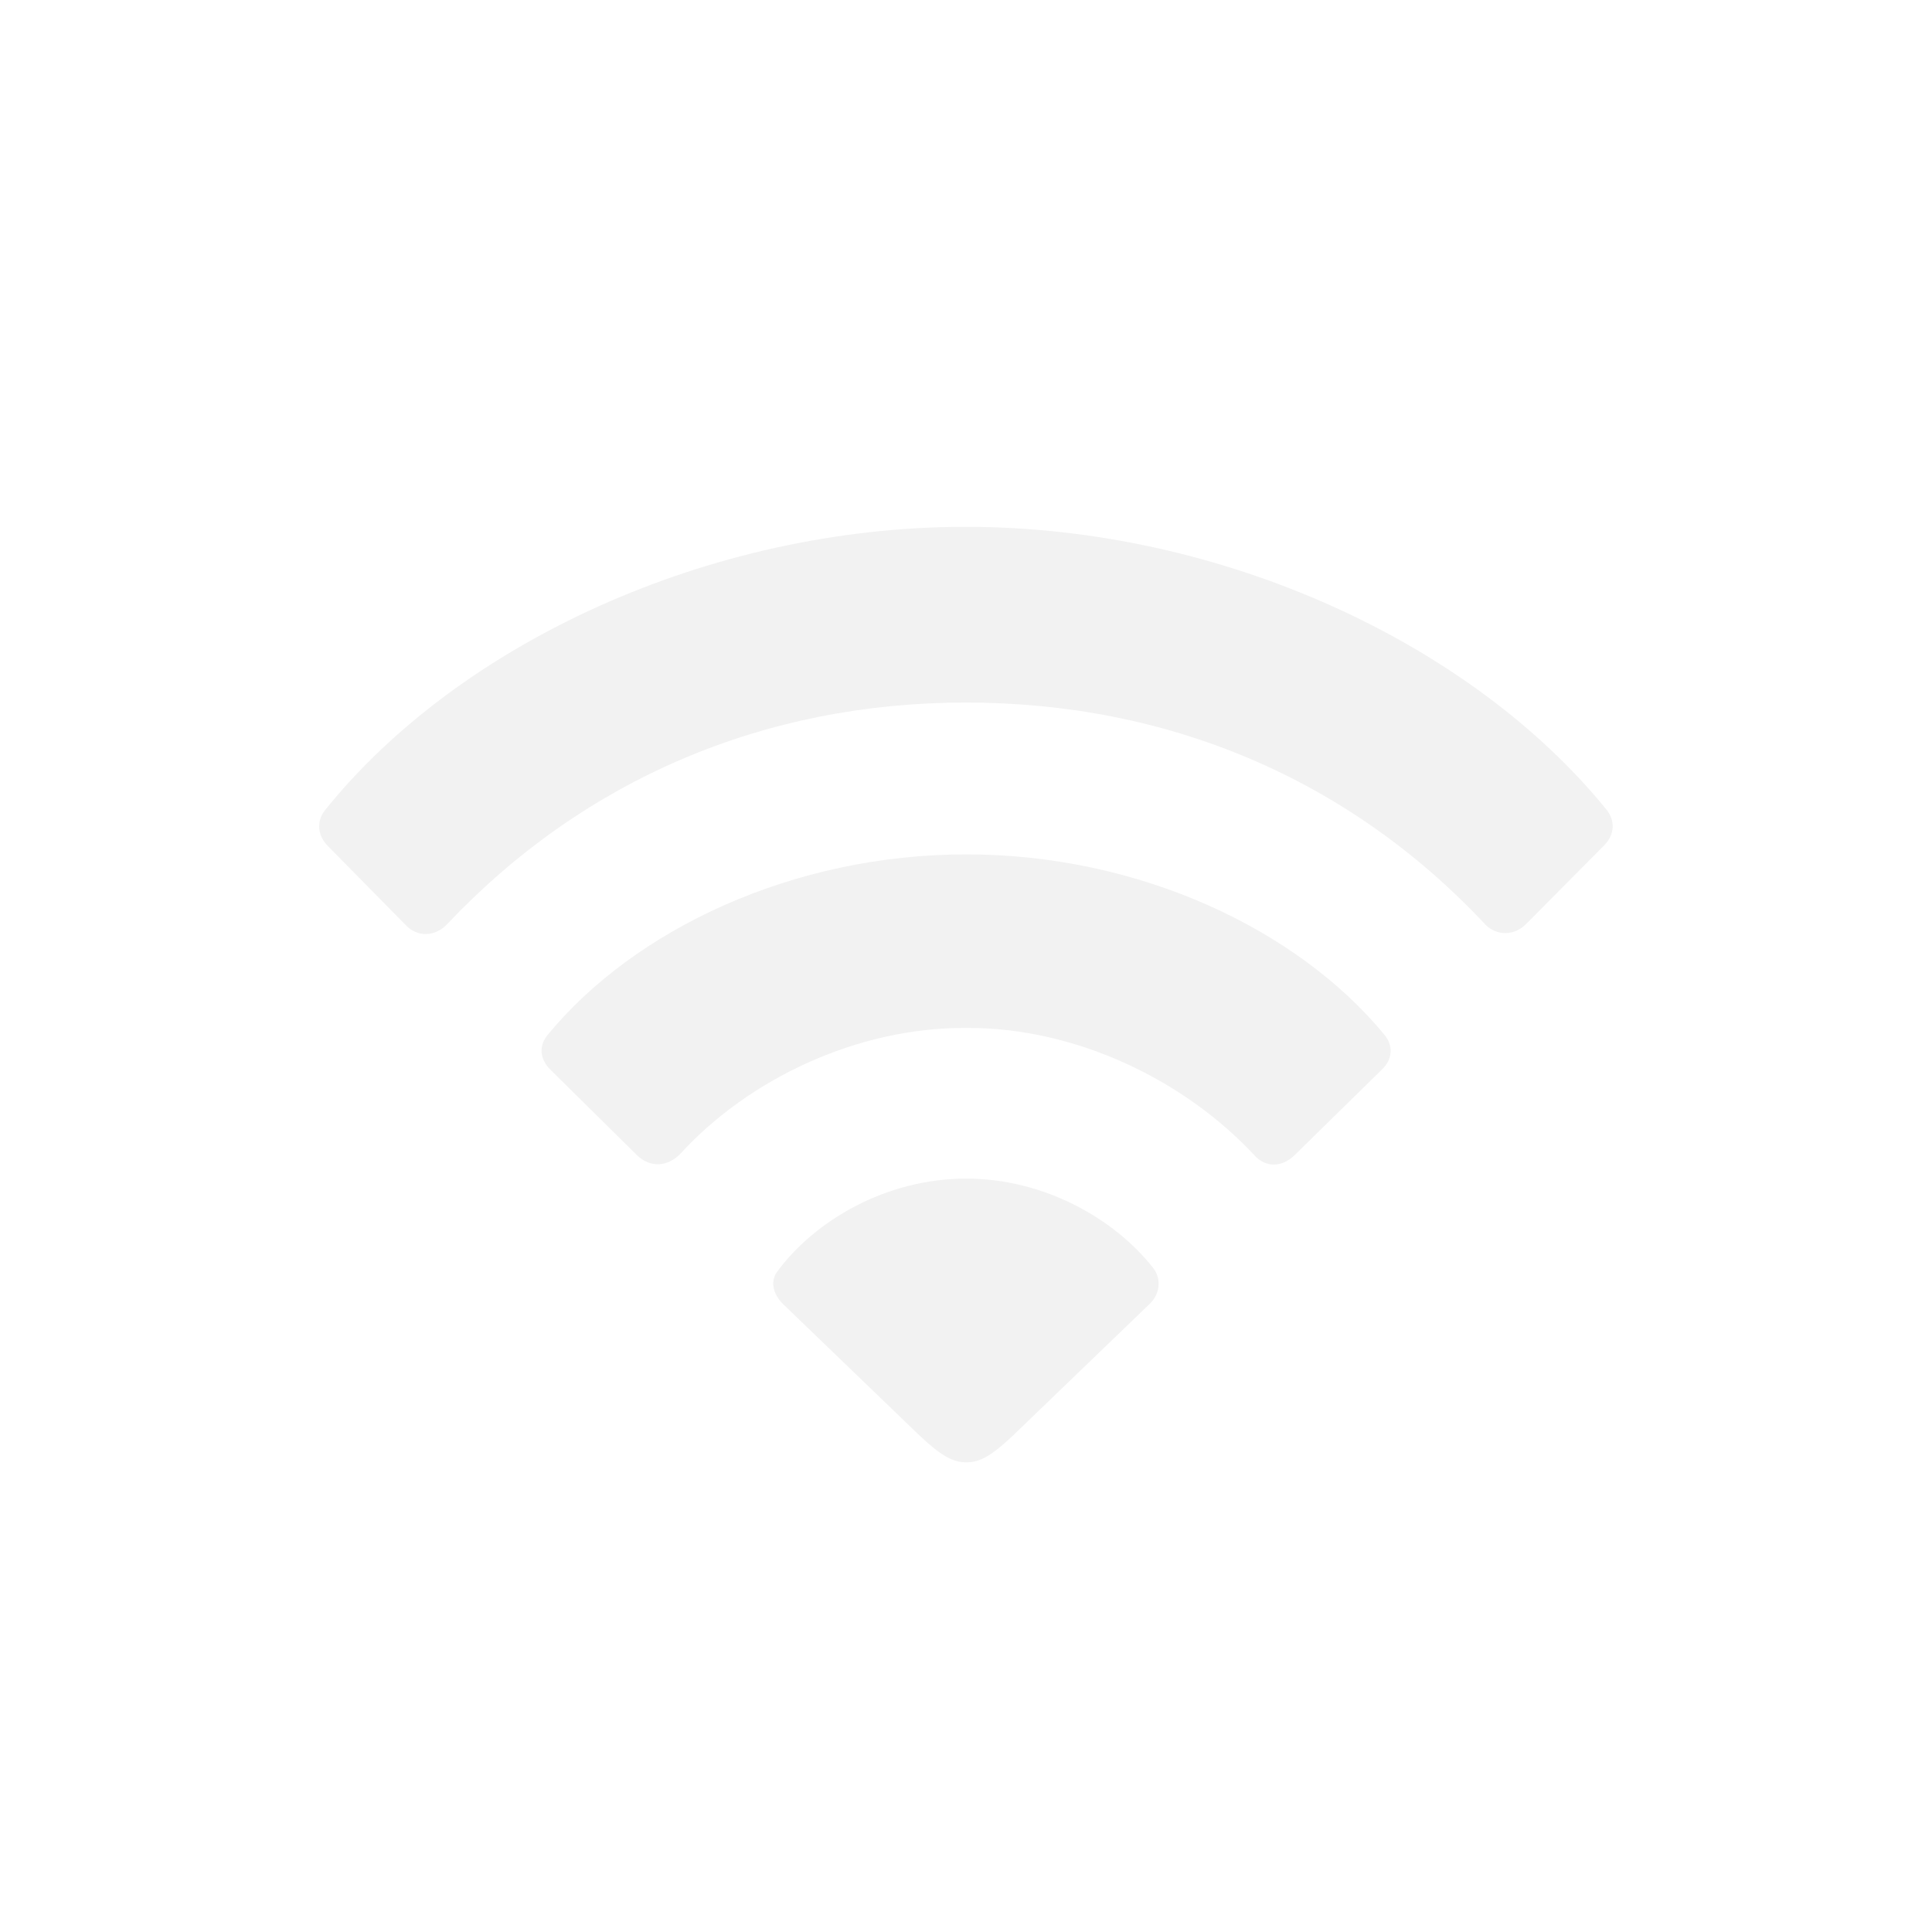
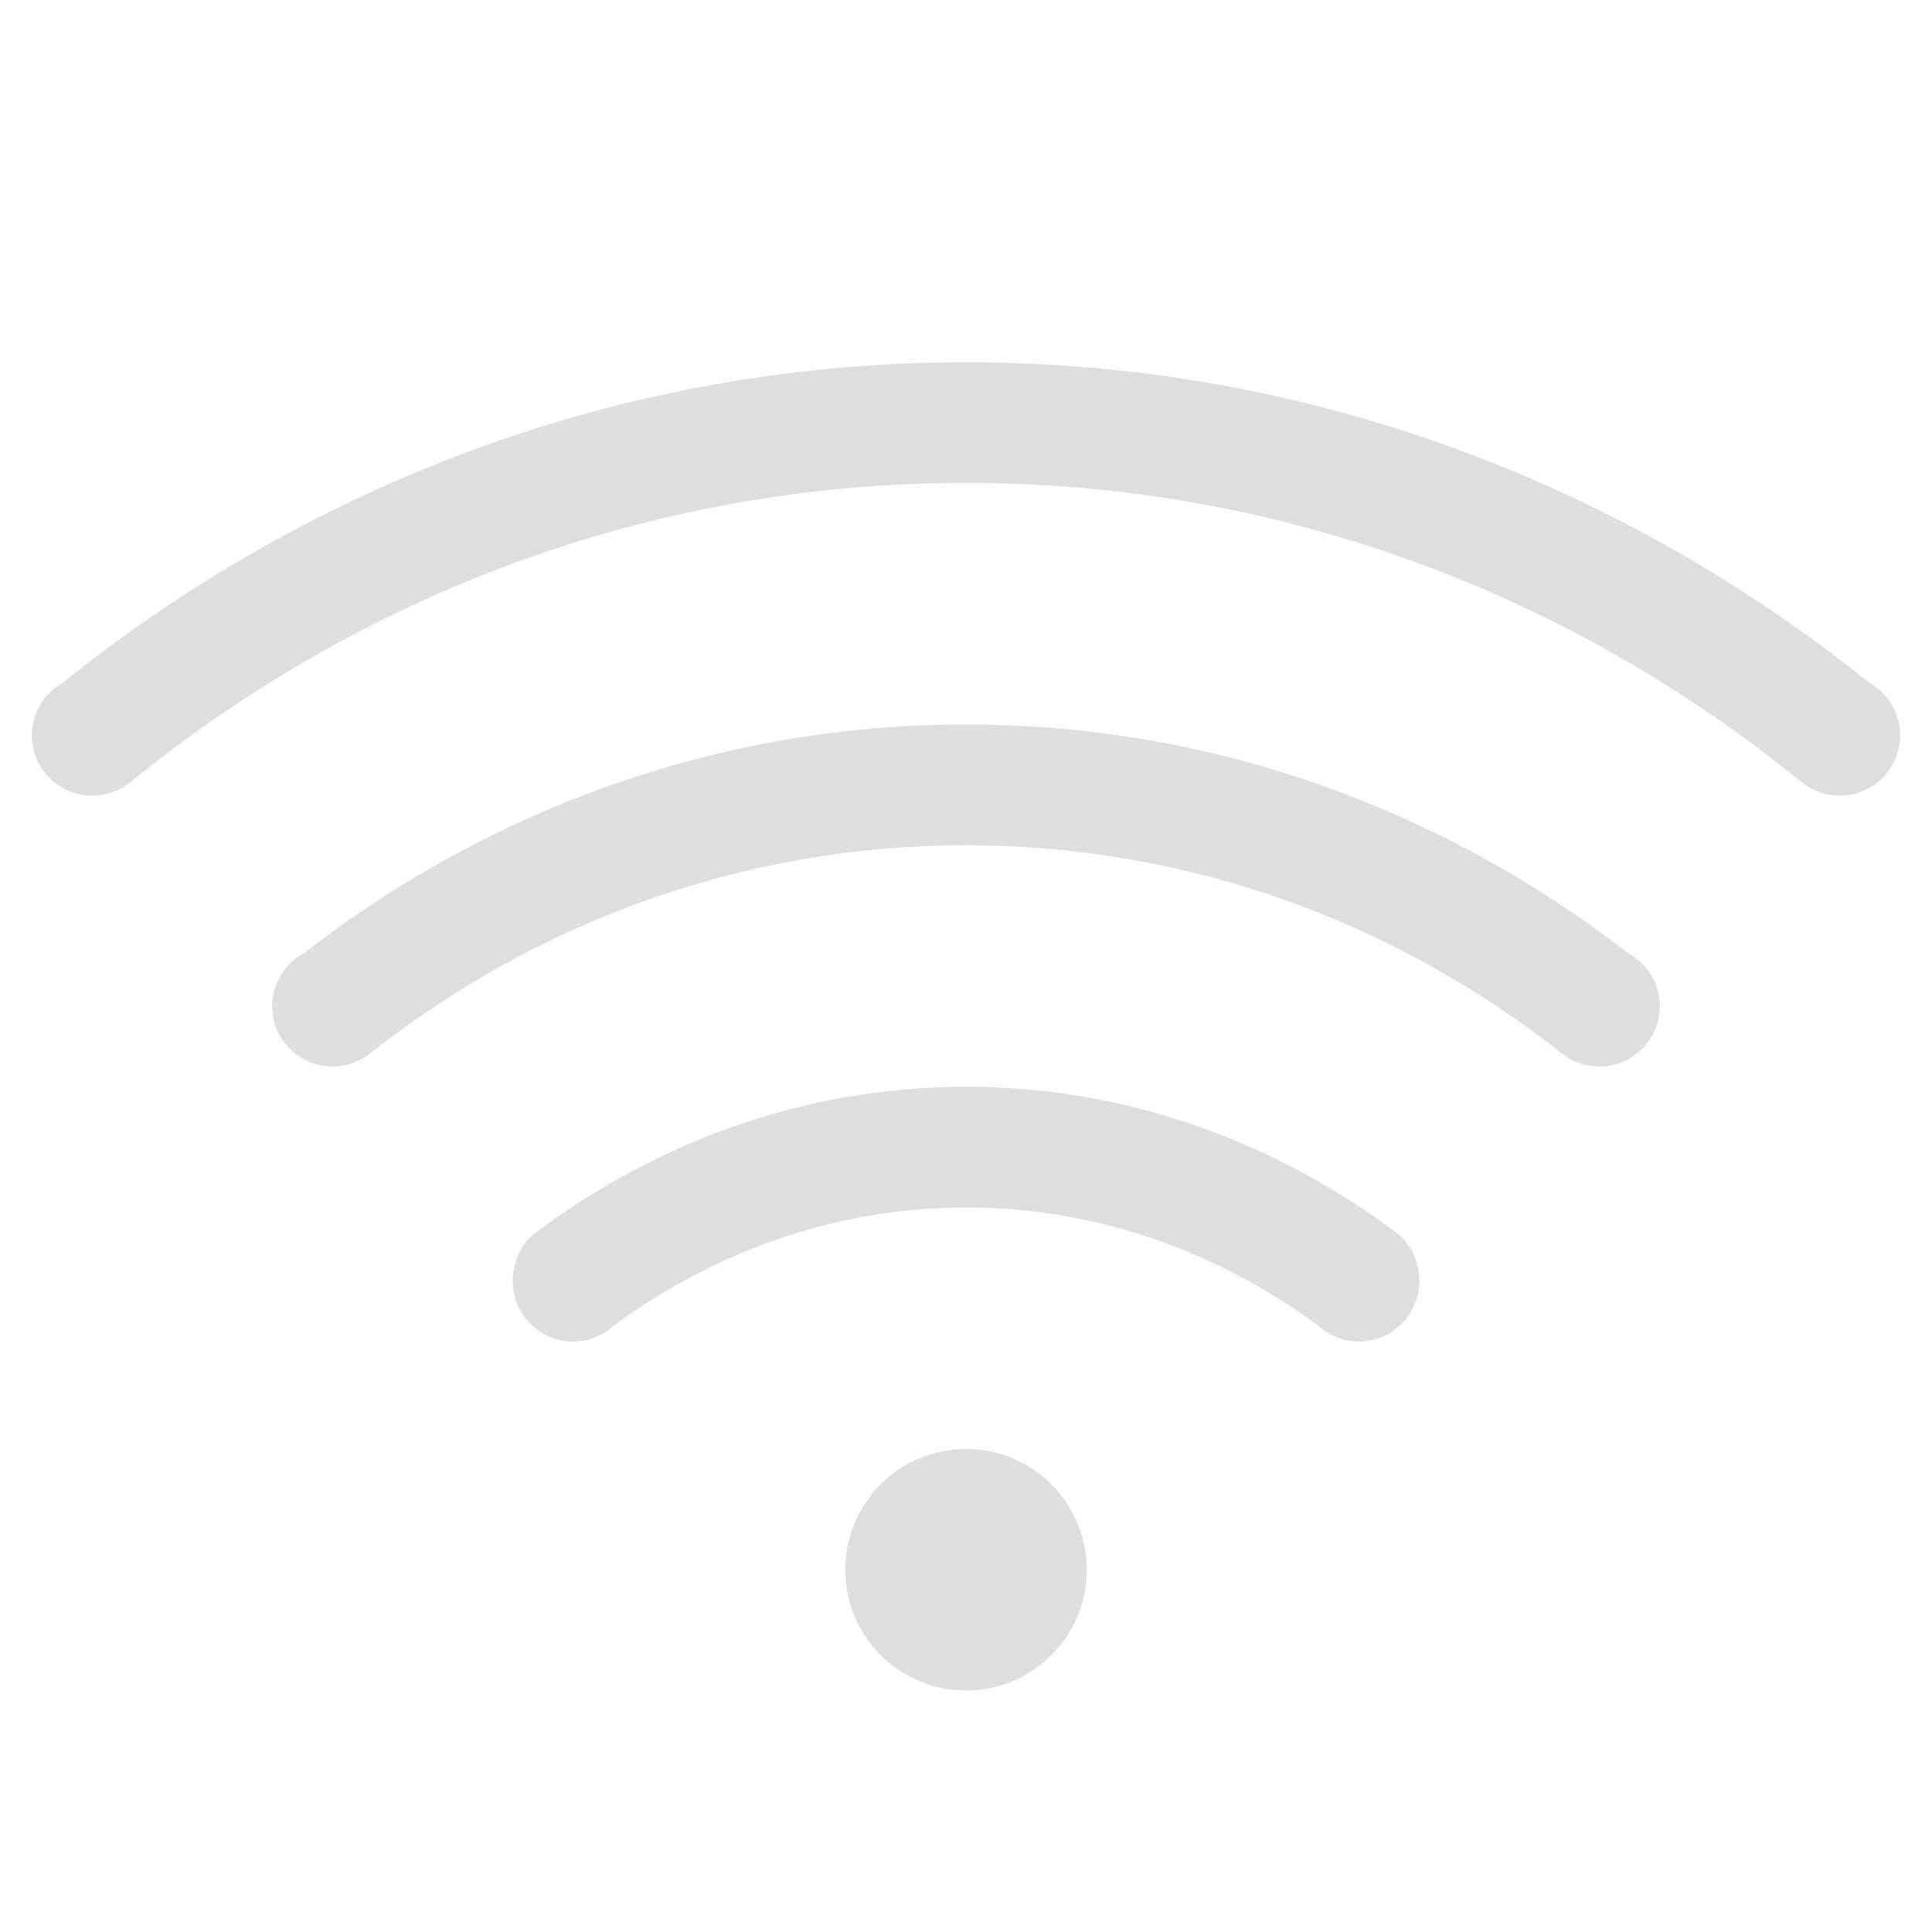
- <svg xmlns="http://www.w3.org/2000/svg" width="22" height="22" version="1.1">
-   <style id="current-color-scheme" type="text/css">.ColorScheme-Text {
-         color:#f2f2f2;
-       }
-       .ColorScheme-Highlight {
-         color:#3498db;
-       }
-       .ColorScheme-NegativeText{
-         color:#e74c3c;
-       }</style>
-   <g class="ColorScheme-Text" fill="currentColor">
-     <path d="m4.617 10.531c0.133 0.145 0.341 0.139 0.48-0.013 1.559-1.647 3.61-2.518 5.9-2.518 2.31 0 4.367 0.871 5.919 2.53 0.133 0.132 0.334 0.126 0.467-0.013l0.883-0.89c0.126-0.126 0.126-0.29 0.025-0.41-1.521-1.874-4.354-3.218-7.295-3.218-2.934 0-5.774 1.338-7.288 3.218-0.101 0.12-0.101 0.284 0.019 0.41z" />
-     <path d="m7.255 13.156c0.151 0.145 0.353 0.133 0.499-0.025 0.77-0.839 2-1.433 3.25-1.426 1.256-0.006 2.486 0.6 3.275 1.445 0.132 0.151 0.322 0.145 0.467 0l0.991-0.972c0.12-0.114 0.133-0.271 0.025-0.398-0.984-1.193-2.783-2.051-4.758-2.051-1.981 0-3.78 0.858-4.764 2.051-0.107 0.126-0.095 0.278 0.025 0.398z" />
-     <path d="m11.003 16.652c0.151 0 0.284-0.069 0.543-0.316l1.546-1.489c0.114-0.107 0.139-0.284 0.038-0.41-0.442-0.562-1.243-1.016-2.127-1.016-0.909 0-1.723 0.473-2.158 1.066-0.076 0.114-0.038 0.252 0.069 0.36l1.546 1.489c0.252 0.24 0.391 0.316 0.543 0.316z" />
+ <svg xmlns="http://www.w3.org/2000/svg" width="16" height="16" version="1.1">
+   <g fill="#dedede">
+     <path d="m8 3c-2.841-3e-7 -5.432 1.007-7.486 2.658a0.5 0.5 0 0 0-0.096 0.072 0.5 0.5 0 0 0-0.154 0.359 0.5 0.5 0 0 0 0.5 0.5 0.5 0.5 0 0 0 0.318-0.113c1.891-1.539 4.29-2.477 6.918-2.477 2.628-3e-7 5.027 0.938 6.918 2.477a0.5 0.5 0 0 0 0.318 0.113 0.5 0.5 0 0 0 0.5-0.5 0.5 0.5 0 0 0-0.154-0.359 0.5 0.5 0 0 0-0.096-0.072c-2.054-1.651-4.646-2.658-7.486-2.658z" fill-rule="evenodd" style="paint-order:stroke fill markers" />
+     <path d="m8 9c-1.353-2e-7 -2.583 0.469-3.586 1.225-0.11 0.095-0.168 0.239-0.168 0.385 0 0.276 0.224 0.5 0.5 0.5 0.124-3.26e-4 0.244-0.047 0.336-0.131 0.822-0.603 1.82-0.979 2.918-0.979 1.098-2e-7 2.096 0.375 2.918 0.979 0.092 0.084 0.212 0.131 0.336 0.131 0.276 0 0.5-0.224 0.5-0.5-1.6e-5 -0.146-0.058-0.29-0.168-0.385-1.003-0.756-2.233-1.225-3.586-1.225z" />
+     <path d="m8 6c-2.073 0-3.968 0.717-5.488 1.897a0.5 0.5 0 0 0-0.102 0.074 0.5 0.5 0 0 0-0.156 0.361 0.5 0.5 0 0 0 0.5 0.5 0.5 0.5 0 0 0 0.32-0.115c1.359-1.069 3.063-1.717 4.926-1.717 1.863-2e-7 3.567 0.648 4.926 1.717a0.5 0.5 0 0 0 0.32 0.115 0.5 0.5 0 0 0 0.5-0.5 0.5 0.5 0 0 0-0.156-0.361 0.5 0.5 0 0 0-0.102-0.074c-1.52-1.179-3.415-1.897-5.488-1.897z" fill-rule="evenodd" style="paint-order:stroke fill markers" />
+     <circle cx="8" cy="13" r="1" fill-rule="evenodd" style="paint-order:stroke fill markers" />
  </g>
</svg>
